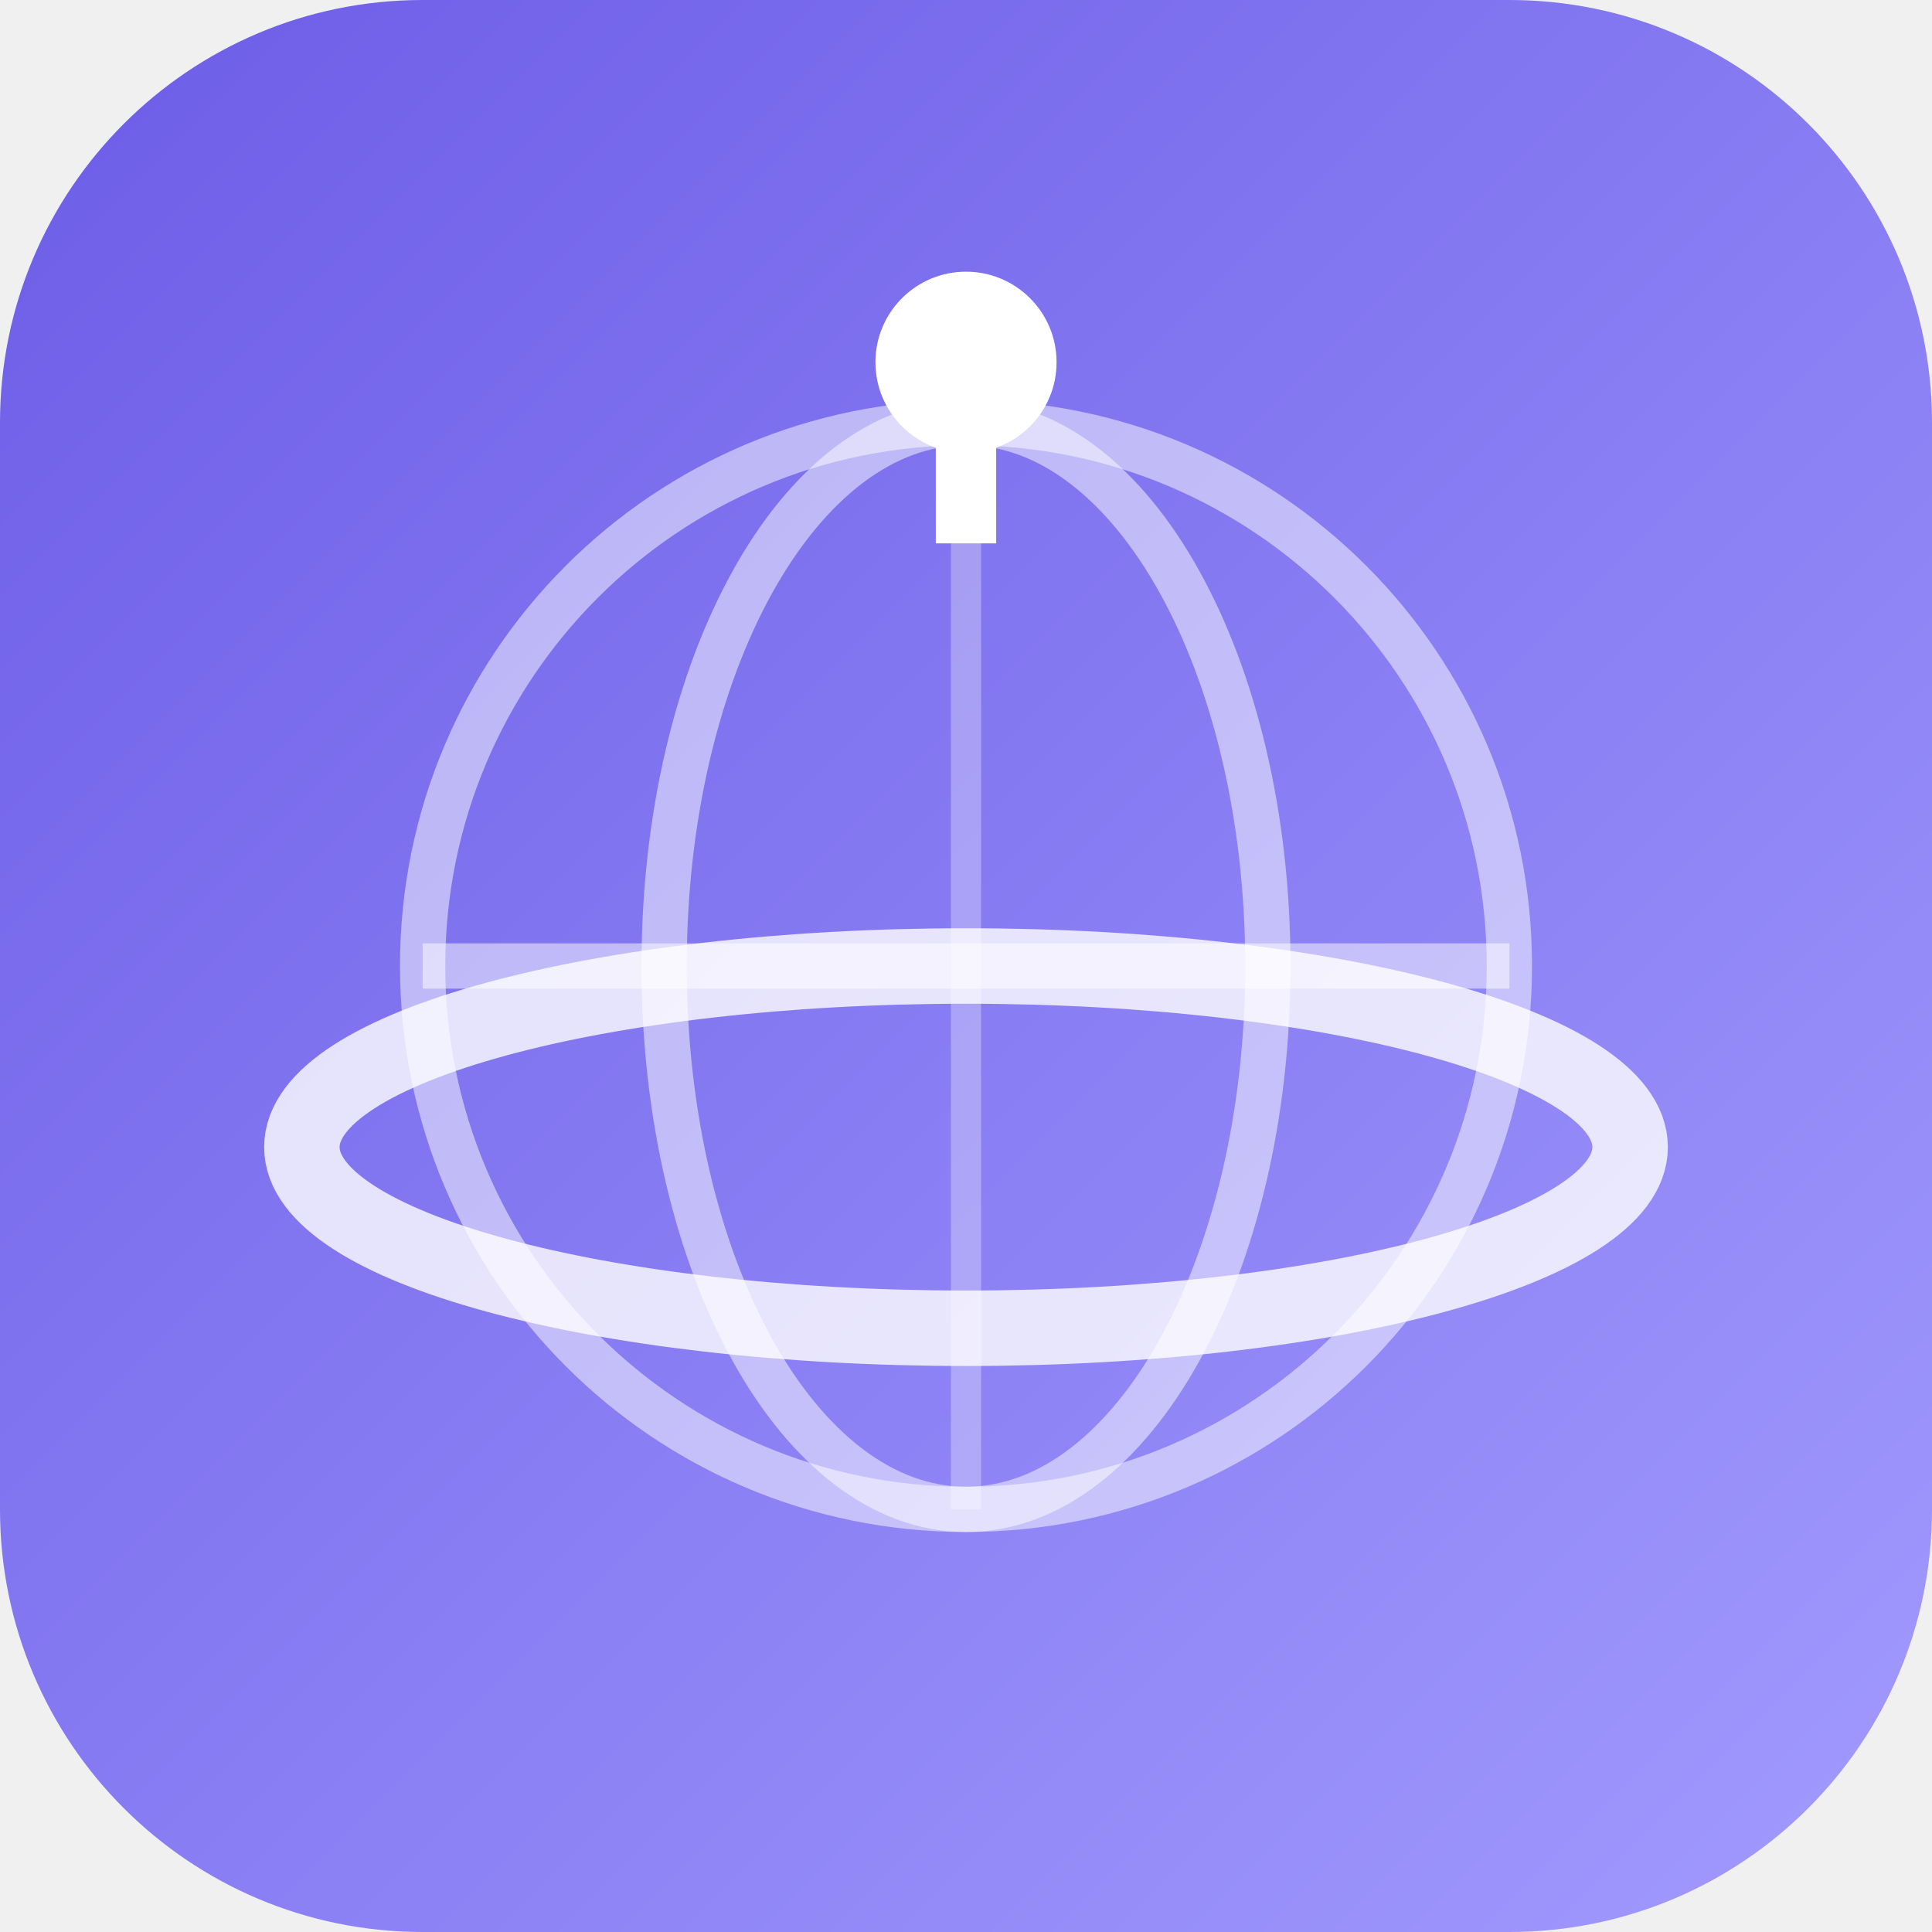
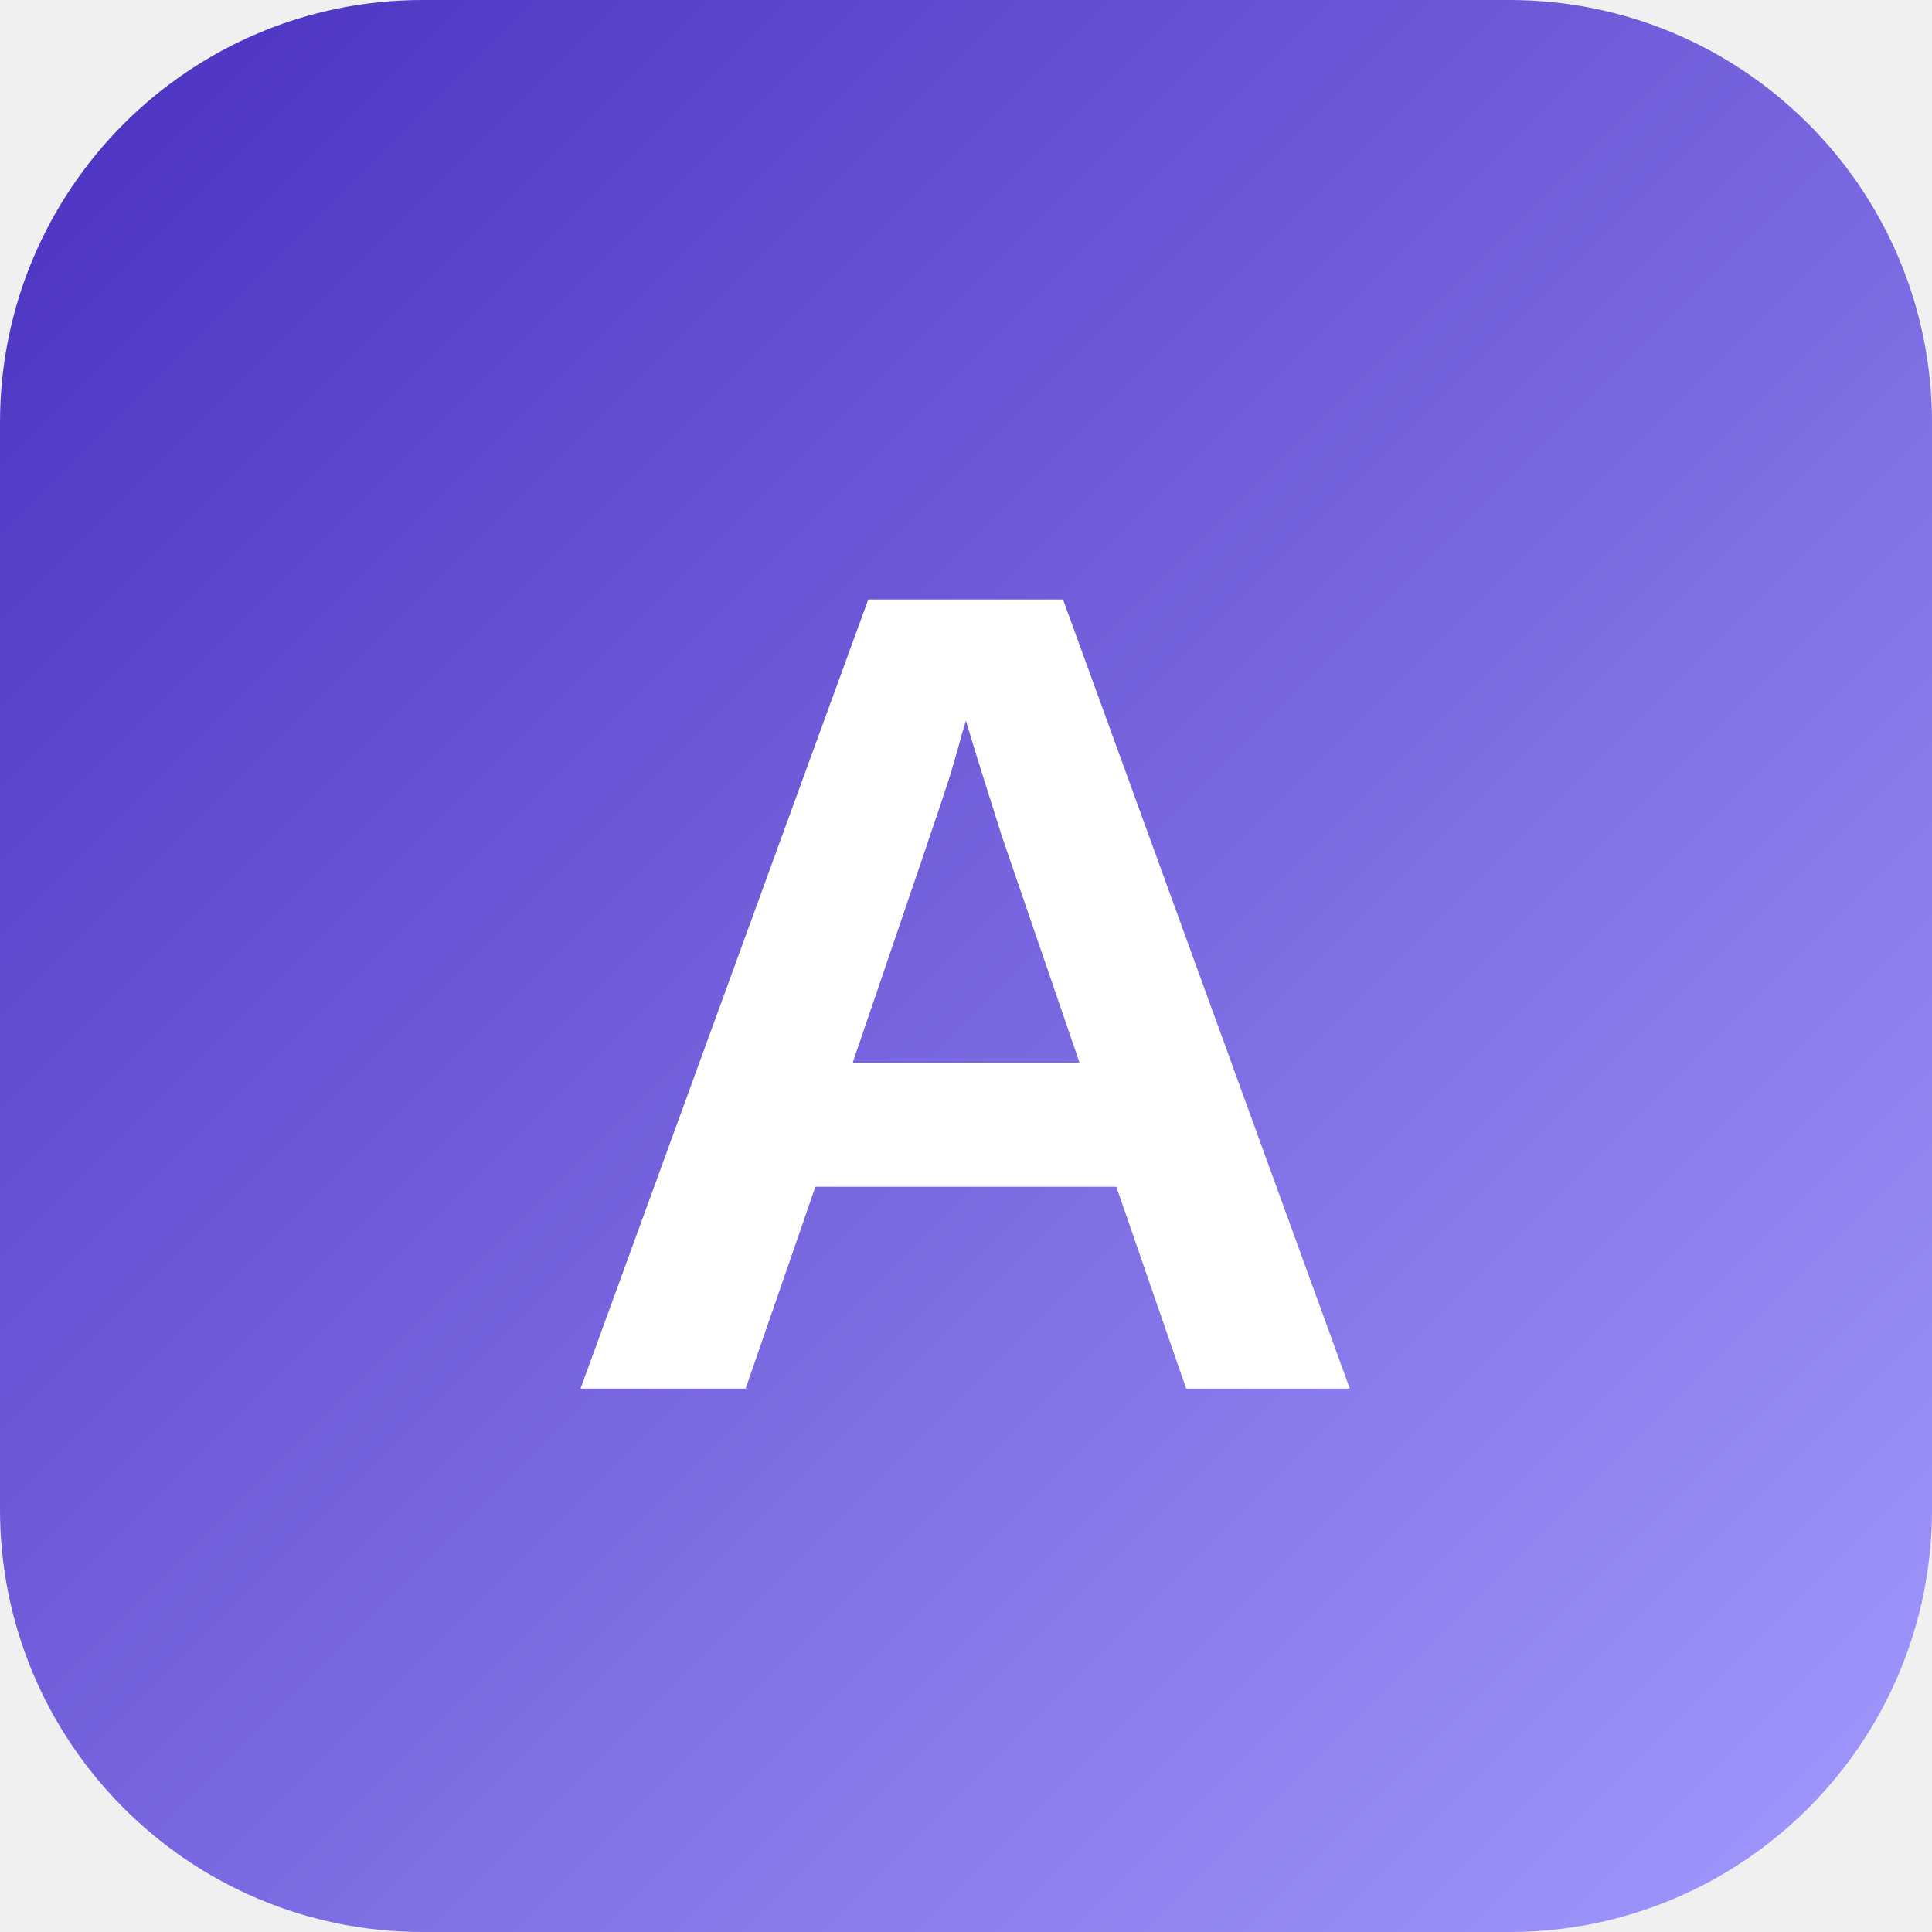
<svg xmlns="http://www.w3.org/2000/svg" viewBox="0 0 64 64">
  <defs>
-     <linearGradient id="bg" x1="0%" y1="0%" x2="100%" y2="100%">
-       <stop offset="0%" style="stop-color:#6c5ce7" />
-       <stop offset="100%" style="stop-color:#a29bfe" />
+     <linearGradient id="g1" x1="0%" y1="0%" x2="100%" y2="100%">
+       <stop offset="0%" stop-color="#4a2fbf" />
+       <stop offset="100%" stop-color="#a29bfe" />
    </linearGradient>
  </defs>
-   <rect width="64" height="64" rx="14" fill="url(#bg)" />
-   <circle cx="32" cy="32" r="18" fill="none" stroke="rgba(255,255,255,0.5)" stroke-width="1.5" />
-   <ellipse cx="32" cy="32" rx="10" ry="18" fill="none" stroke="rgba(255,255,255,0.5)" stroke-width="1.5" />
-   <line x1="14" y1="32" x2="50" y2="32" stroke="rgba(255,255,255,0.5)" stroke-width="1.5" />
-   <line x1="32" y1="14" x2="32" y2="50" stroke="rgba(255,255,255,0.3)" stroke-width="1" />
-   <ellipse cx="32" cy="38" rx="22" ry="6" fill="none" stroke="rgba(255,255,255,0.8)" stroke-width="2.5" />
-   <circle cx="32" cy="12" r="3" fill="white" />
-   <line x1="32" y1="14" x2="32" y2="18" stroke="white" stroke-width="2" />
+   <rect width="64" height="64" rx="14" fill="url(#g1)" />
+   <text x="32" y="46" font-family="Arial,sans-serif" font-size="38" font-weight="900" fill="white" text-anchor="middle">A</text>
</svg>
